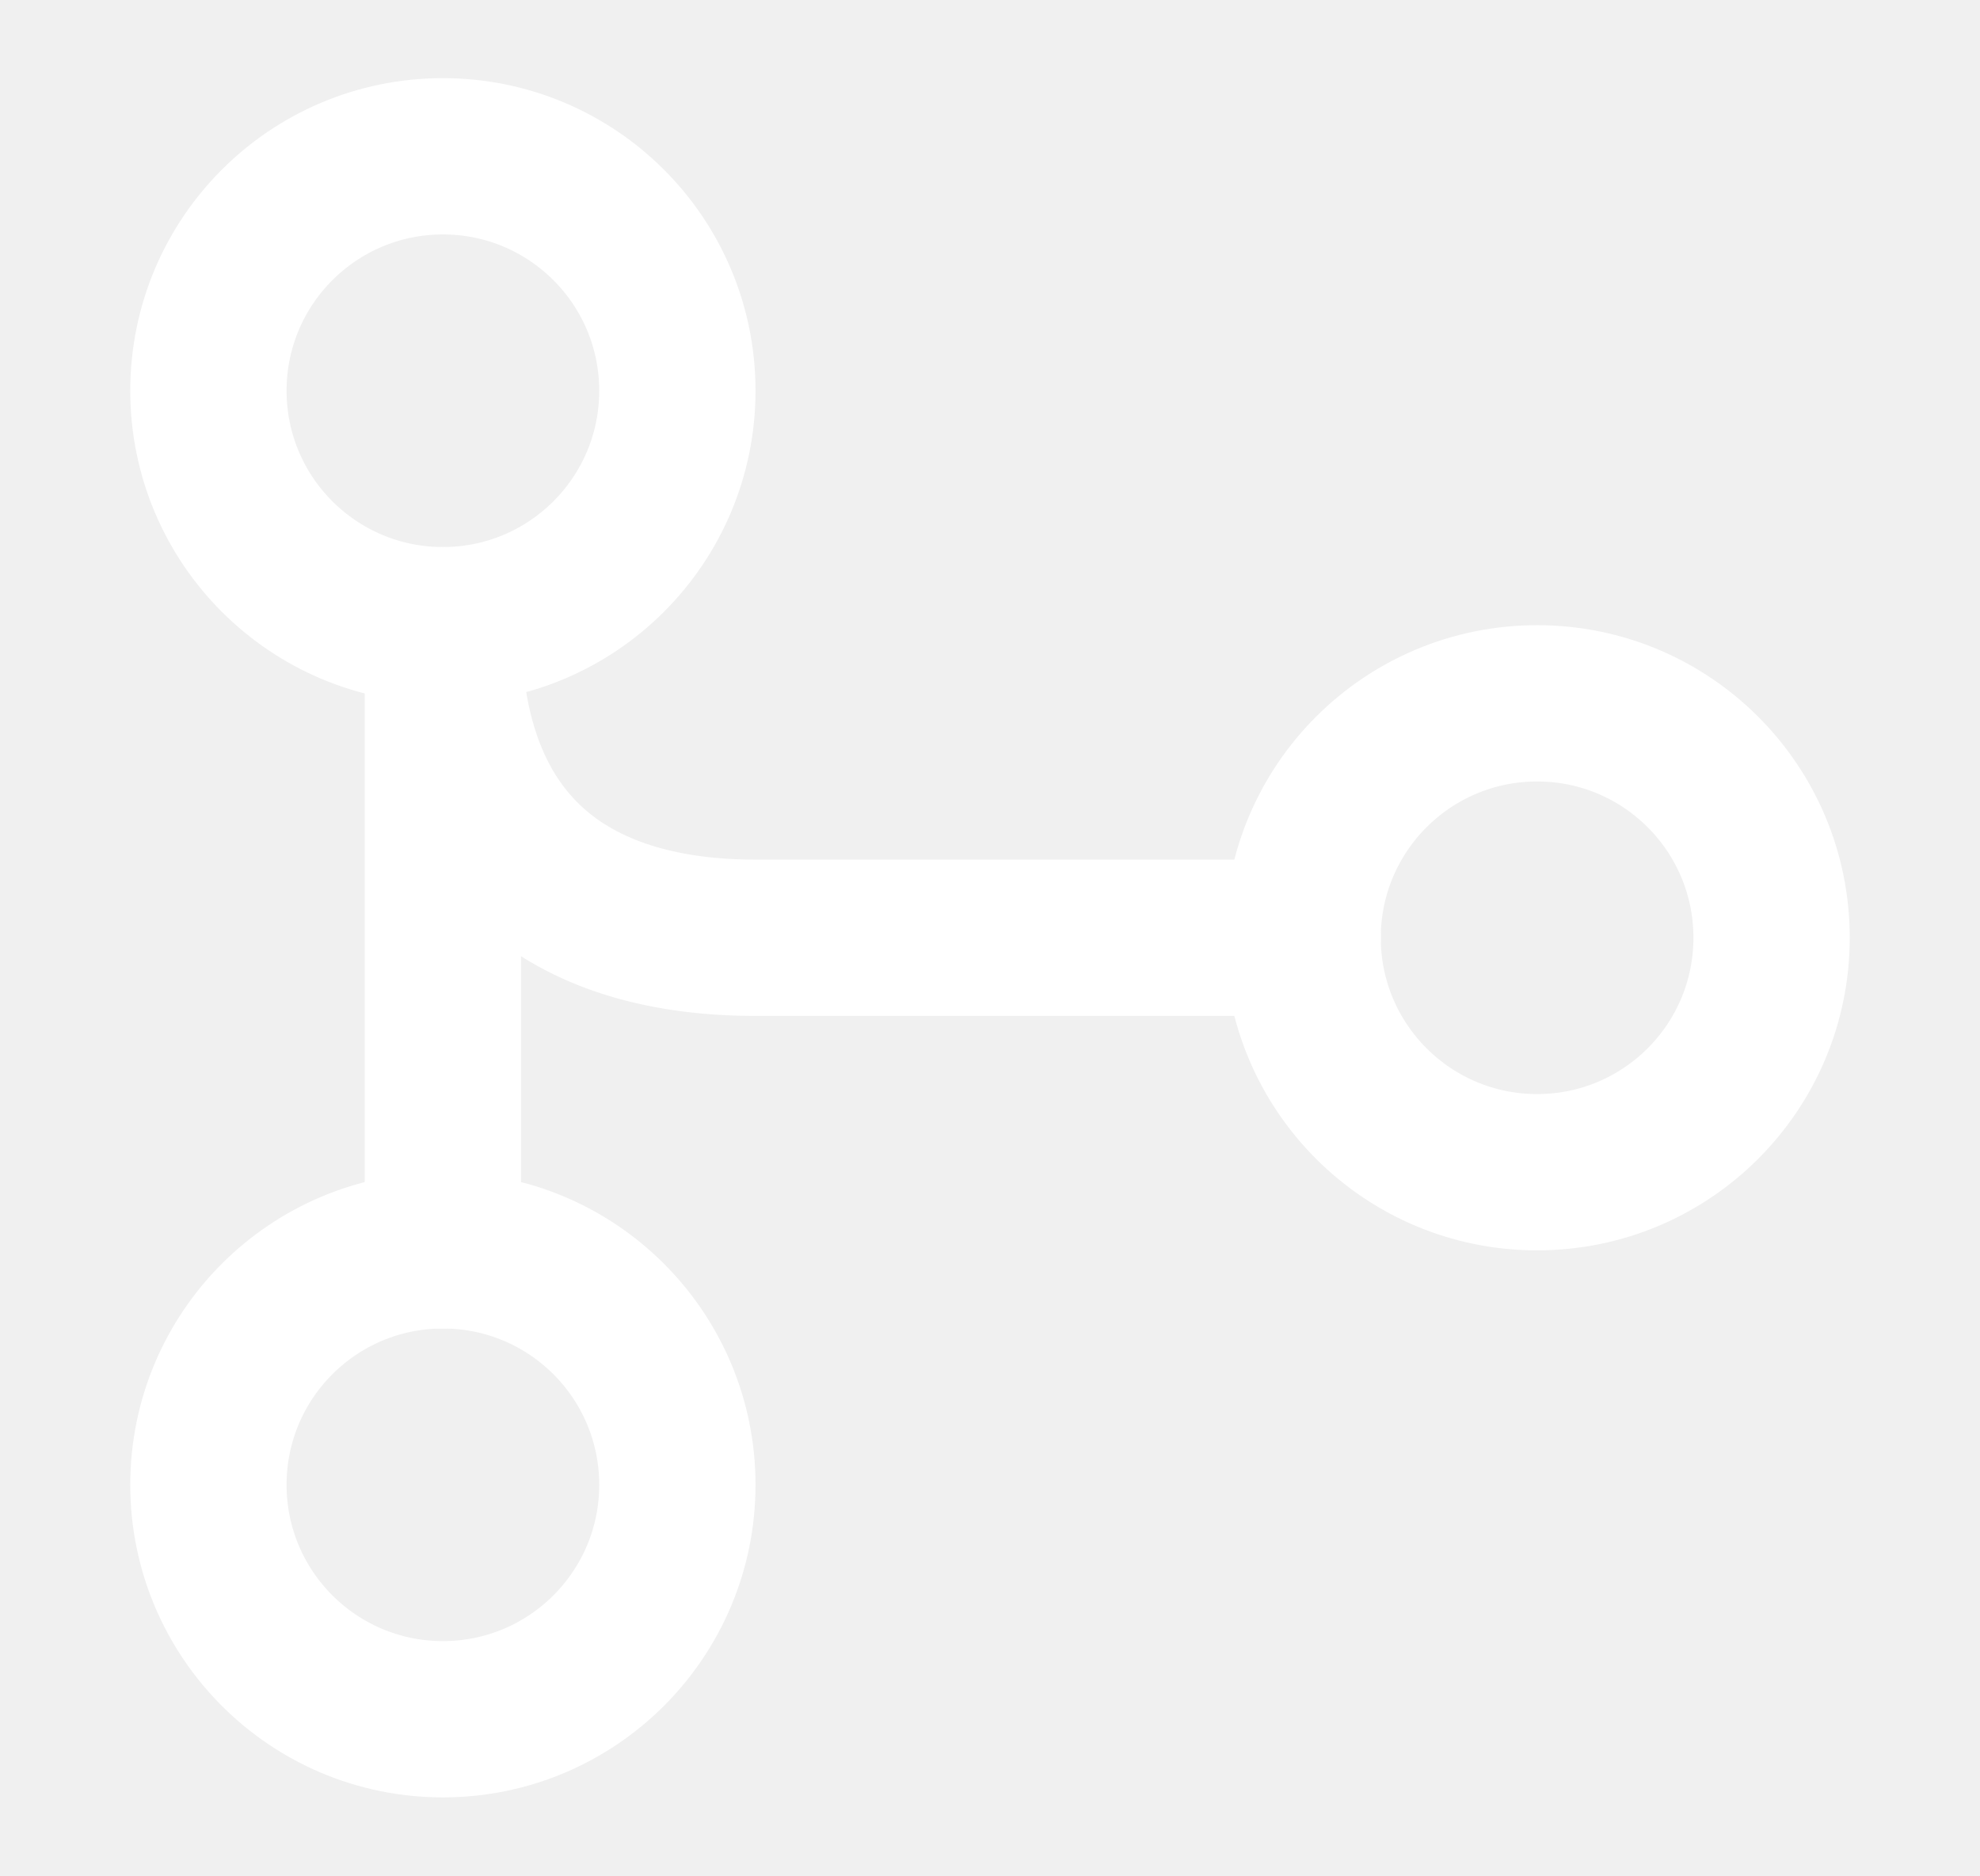
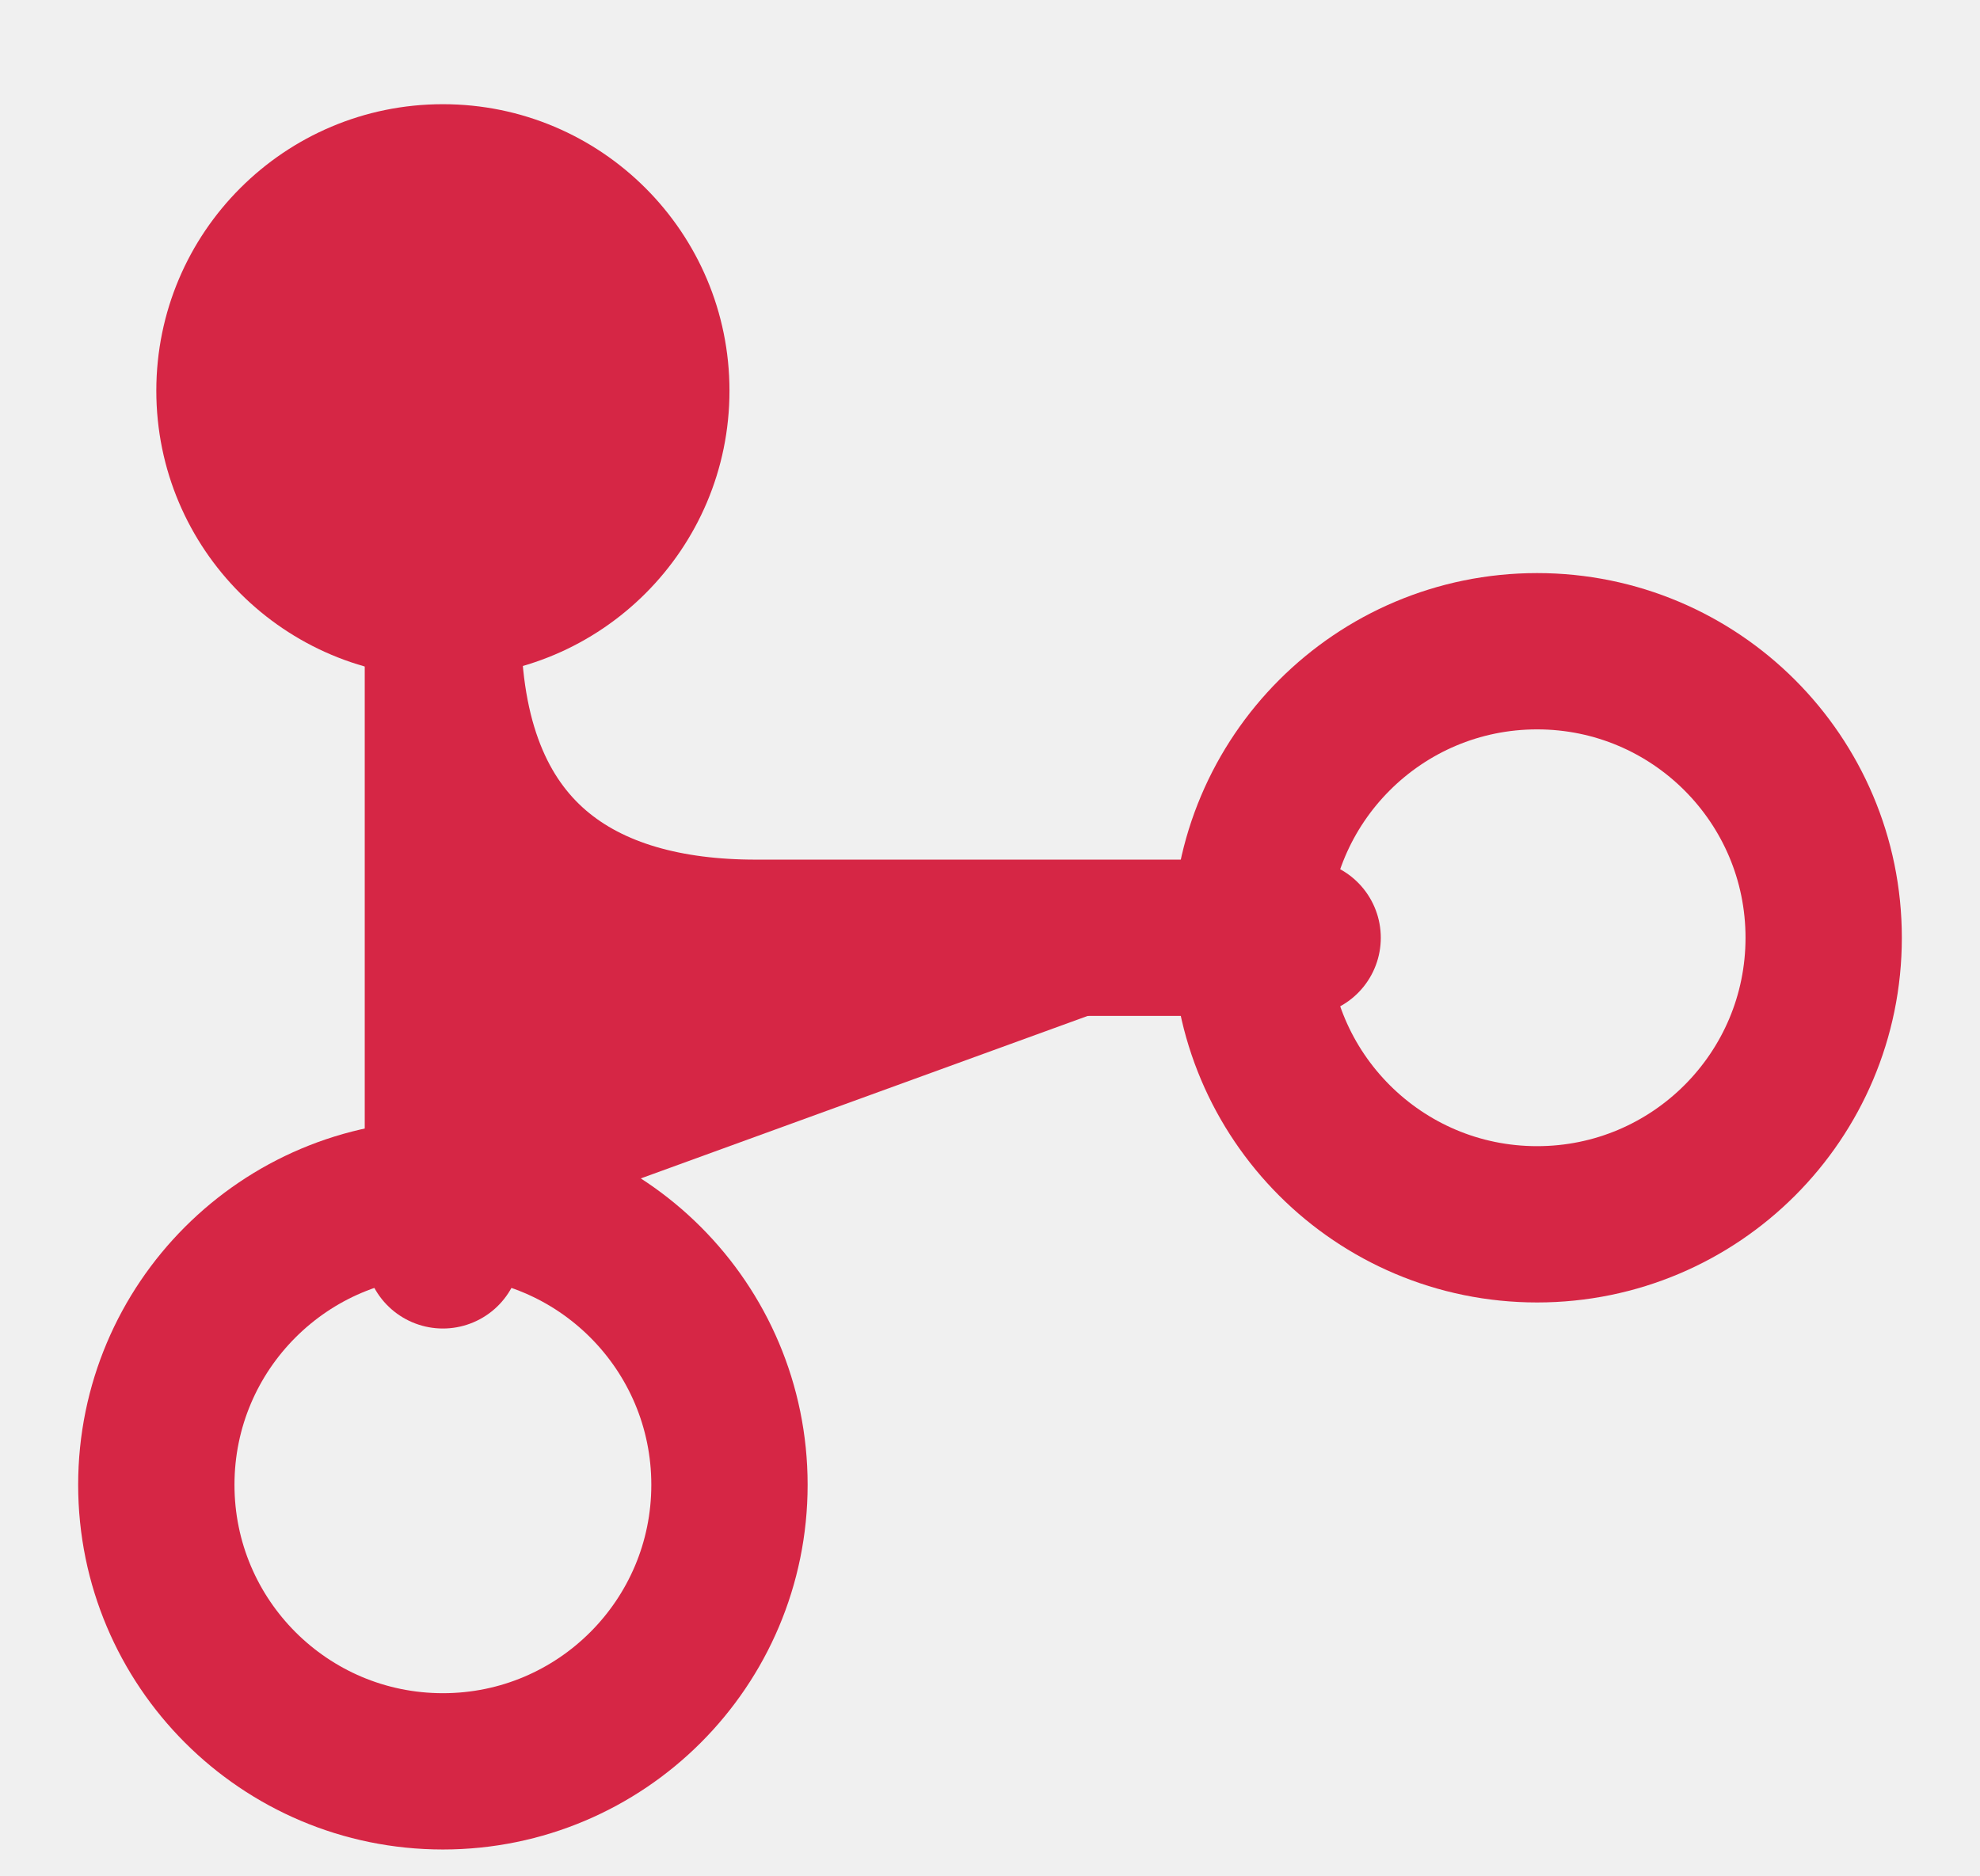
- <svg xmlns="http://www.w3.org/2000/svg" width="19" height="18" viewBox="0 0 19 18" fill="none">
-   <path d="M4.25 6C5.493 6 6.5 4.993 6.5 3.75C6.5 2.507 5.493 1.5 4.25 1.5C3.007 1.5 2 2.507 2 3.75C2 4.993 3.007 6 4.25 6Z" stroke="white" stroke-width="1.5" stroke-linecap="round" stroke-linejoin="round" />
-   <path d="M14.75 11.25C15.993 11.25 17 10.243 17 9C17 7.757 15.993 6.75 14.75 6.75C13.507 6.75 12.5 7.757 12.5 9C12.5 10.243 13.507 11.25 14.75 11.25Z" stroke="white" stroke-width="1.5" stroke-linecap="round" stroke-linejoin="round" />
-   <path d="M4.25 16.5C5.493 16.5 6.5 15.493 6.5 14.25C6.5 13.007 5.493 12 4.25 12C3.007 12 2 13.007 2 14.25C2 15.493 3.007 16.5 4.25 16.5Z" stroke="white" stroke-width="1.5" stroke-linecap="round" stroke-linejoin="round" />
-   <path d="M12.5 9H7.25C5.6 9 4.25 8.25 4.25 6V12" stroke="white" stroke-width="1.5" stroke-linecap="round" stroke-linejoin="round" />
+ <svg xmlns="http://www.w3.org/2000/svg" width="19" height="18" viewBox="0 0 19 18" fill="#d62645">
+   <circle cx="4.25" cy="3.75" r="2.75" fill="#d62645" stroke="none" />
+   <circle cx="14.75" cy="9" r="2.75" fill="none" stroke="#d62645" stroke-width="1.5" />
+   <circle cx="4.25" cy="14.25" r="2.75" fill="none" stroke="#d62645" stroke-width="1.5" />
+   <path d="M12.5 9H7.25C5.6 9 4.25 8.25 4.25 6V12" stroke="#d62645" stroke-width="1.5" stroke-linecap="round" stroke-linejoin="round" />
</svg>
